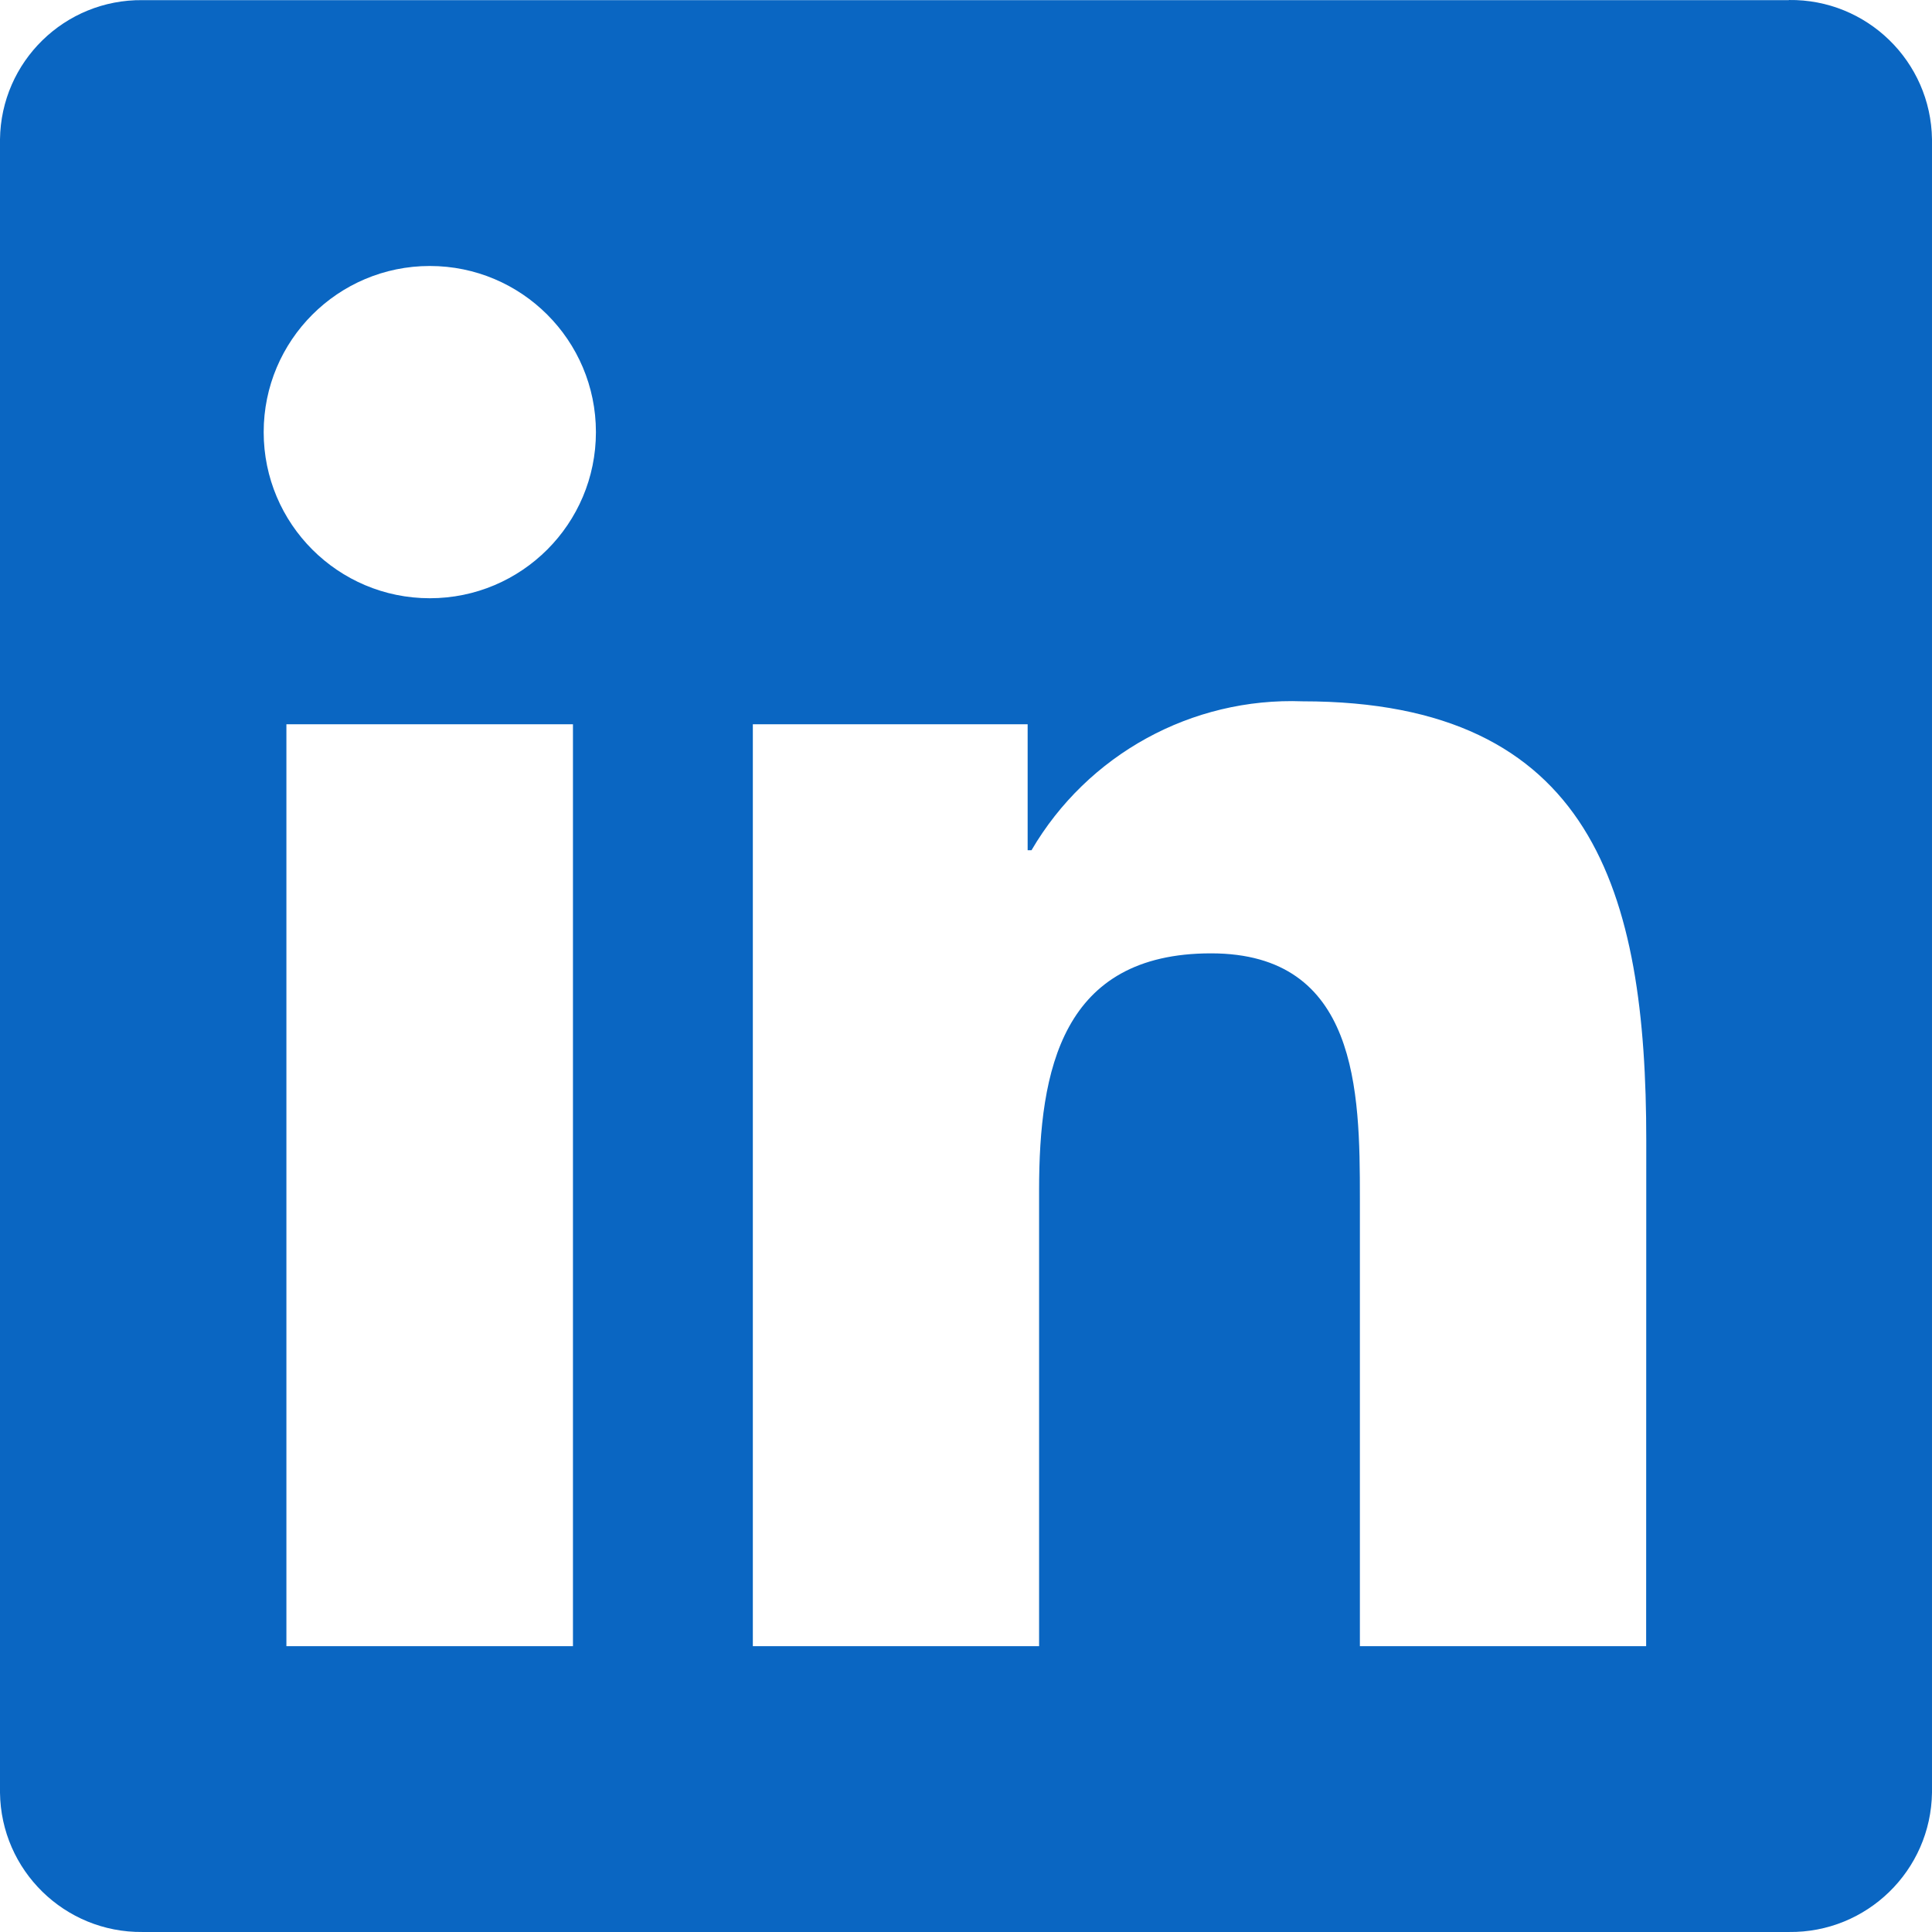
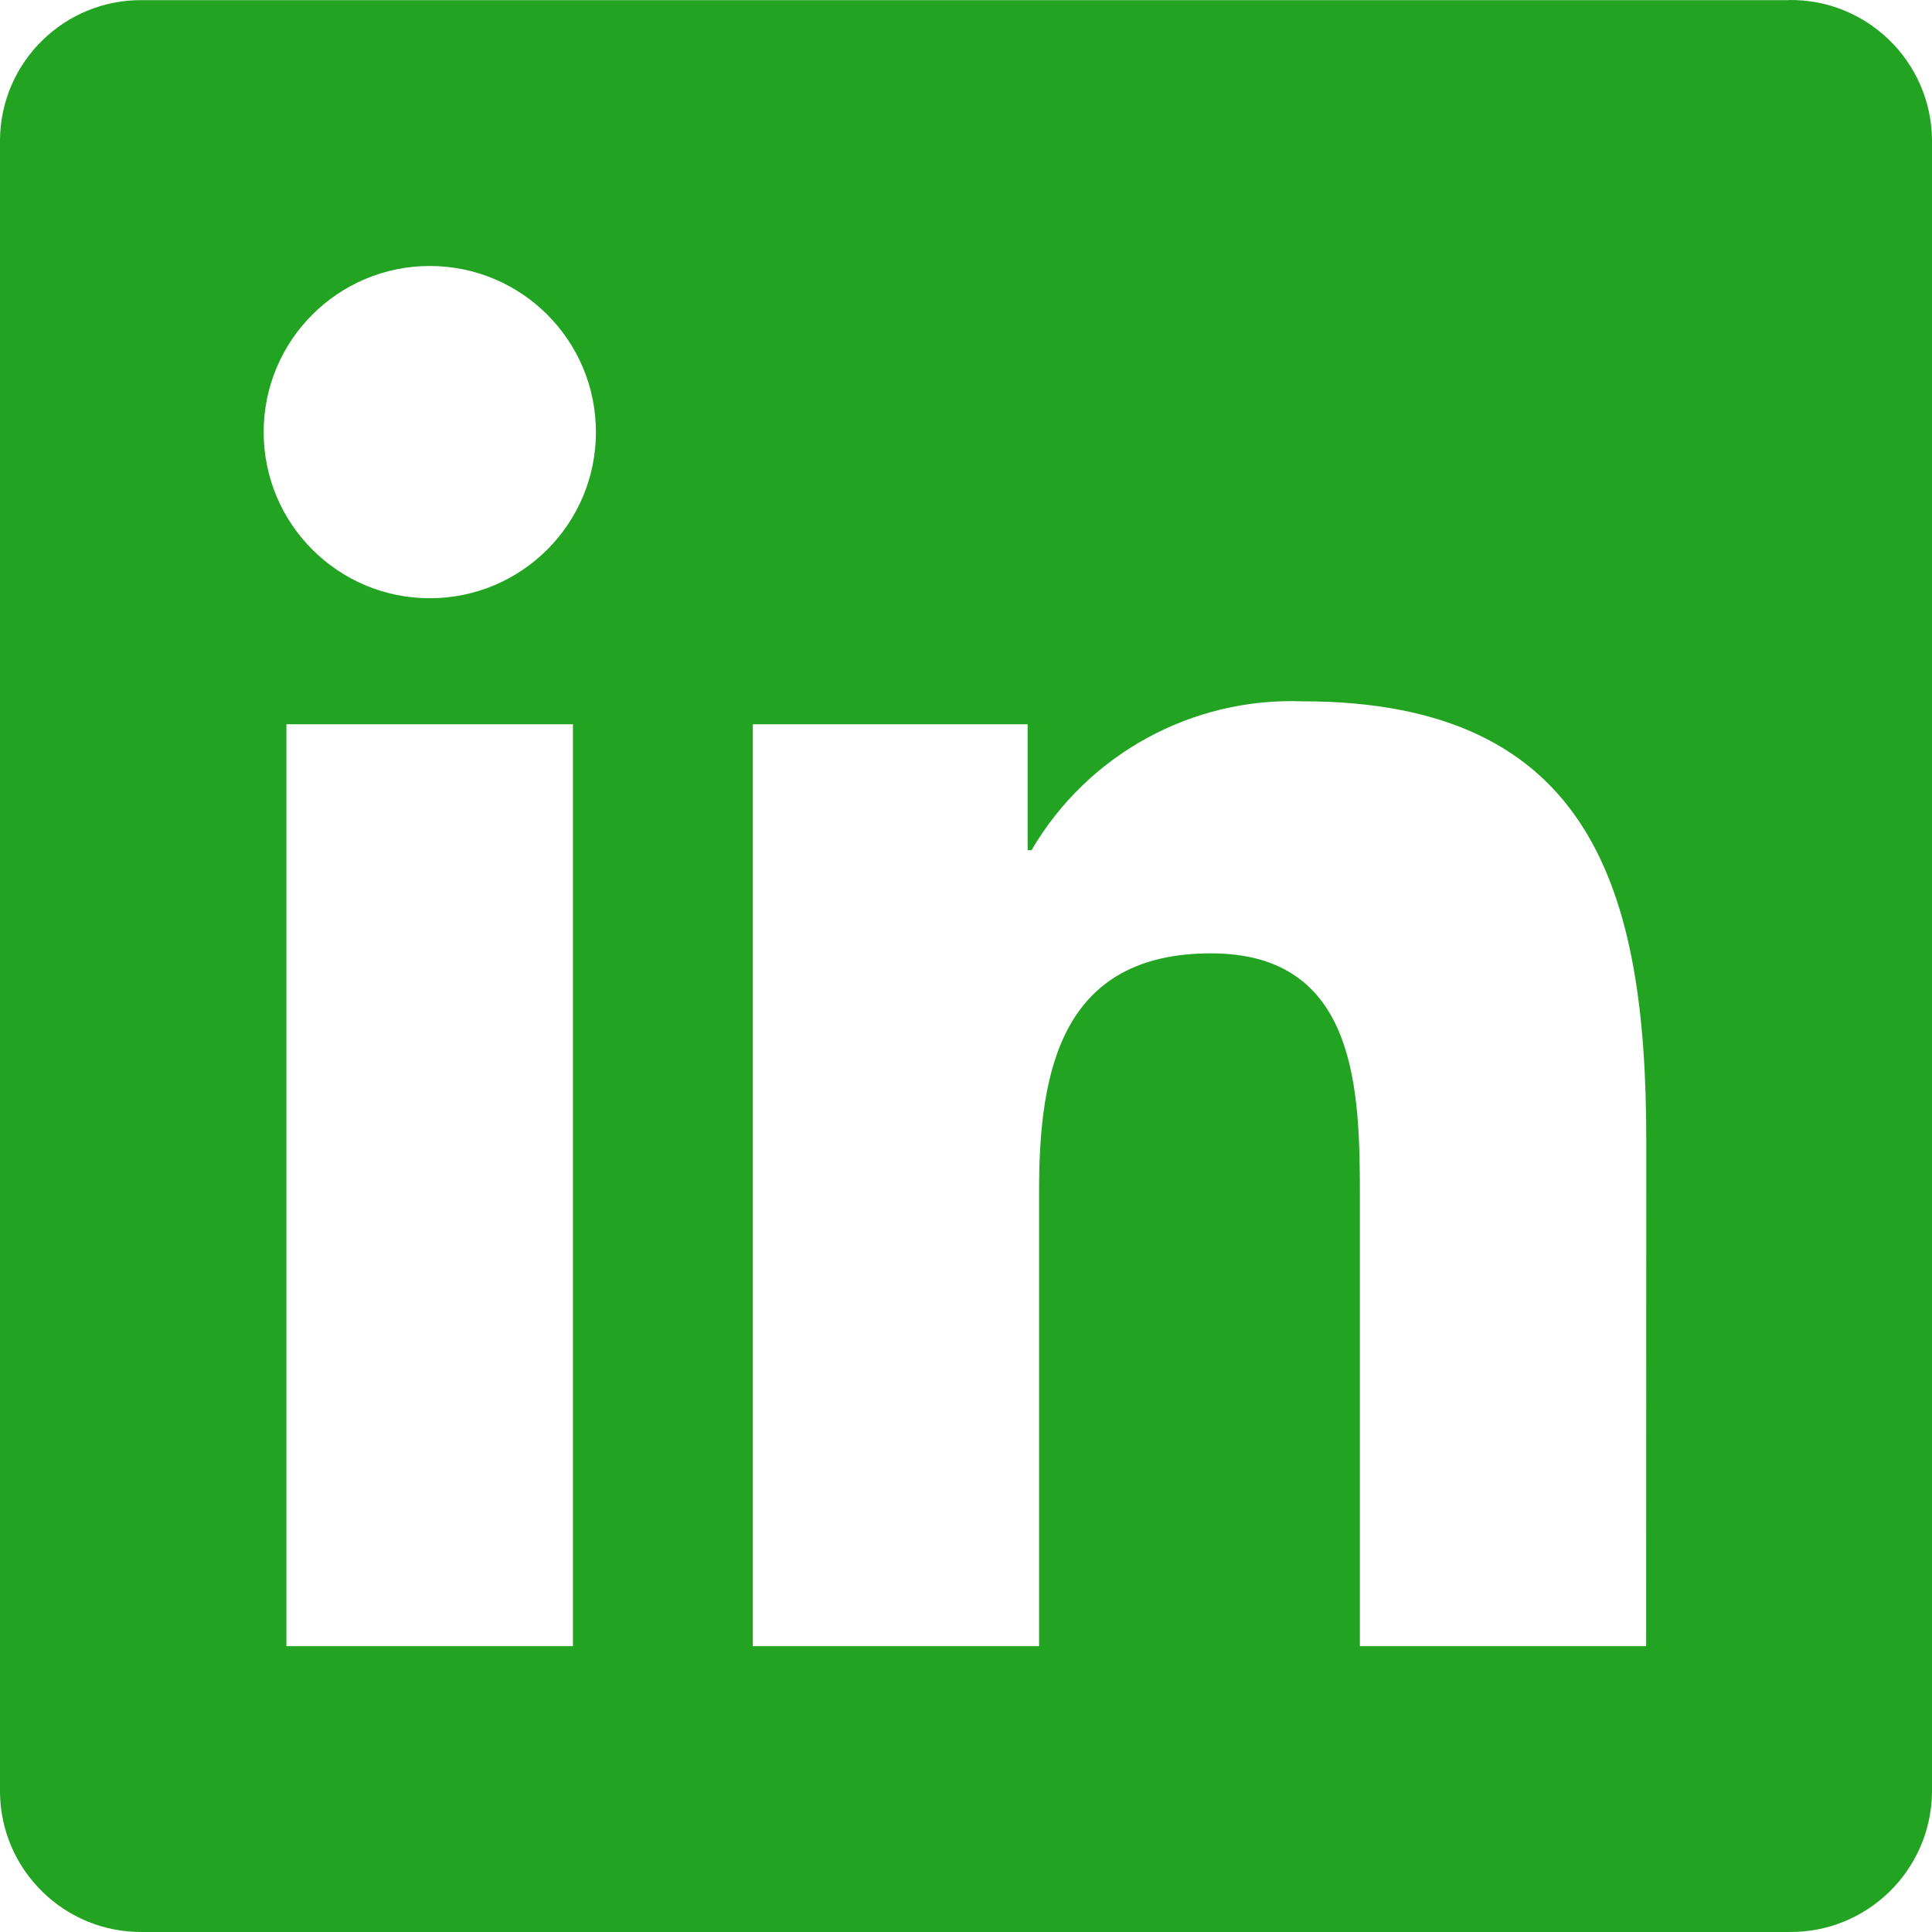
<svg xmlns="http://www.w3.org/2000/svg" width="256" height="256" preserveAspectRatio="xMidYMid" viewBox="0 0 256 256">
-   <path d="M218.123 218.127h-37.931v-59.403c0-14.165-.253-32.4-19.728-32.4-19.756 0-22.779 15.434-22.779 31.369v60.43h-37.93V95.967h36.413v16.694h.51a39.907 39.907 0 0 1 35.928-19.733c38.445 0 45.533 25.288 45.533 58.186l-.016 67.013ZM56.955 79.27c-12.157.002-22.014-9.852-22.016-22.009-.002-12.157 9.851-22.014 22.008-22.016 12.157-.003 22.014 9.851 22.016 22.008A22.013 22.013 0 0 1 56.955 79.27m18.966 138.858H37.95V95.967h37.97v122.16ZM237.033.018H18.89C8.58-.098.125 8.161-.001 18.471v219.053c.122 10.315 8.576 18.582 18.89 18.474h218.144c10.336.128 18.823-8.139 18.966-18.474V18.454c-.147-10.33-8.635-18.588-18.966-18.453" fill="#0A66C2" />
+   <path d="M218.123 218.127h-37.931v-59.403c0-14.165-.253-32.4-19.728-32.4-19.756 0-22.779 15.434-22.779 31.369v60.43h-37.93V95.967h36.413v16.694h.51a39.907 39.907 0 0 1 35.928-19.733c38.445 0 45.533 25.288 45.533 58.186l-.016 67.013ZM56.955 79.27c-12.157.002-22.014-9.852-22.016-22.009-.002-12.157 9.851-22.014 22.008-22.016 12.157-.003 22.014 9.851 22.016 22.008A22.013 22.013 0 0 1 56.955 79.27m18.966 138.858H37.95V95.967h37.97v122.16ZM237.033.018H18.89C8.58-.098.125 8.161-.001 18.471v219.053c.122 10.315 8.576 18.582 18.89 18.474h218.144c10.336.128 18.823-8.139 18.966-18.474V18.454c-.147-10.33-8.635-18.588-18.966-18.453" fill="#22A422" />
</svg>
